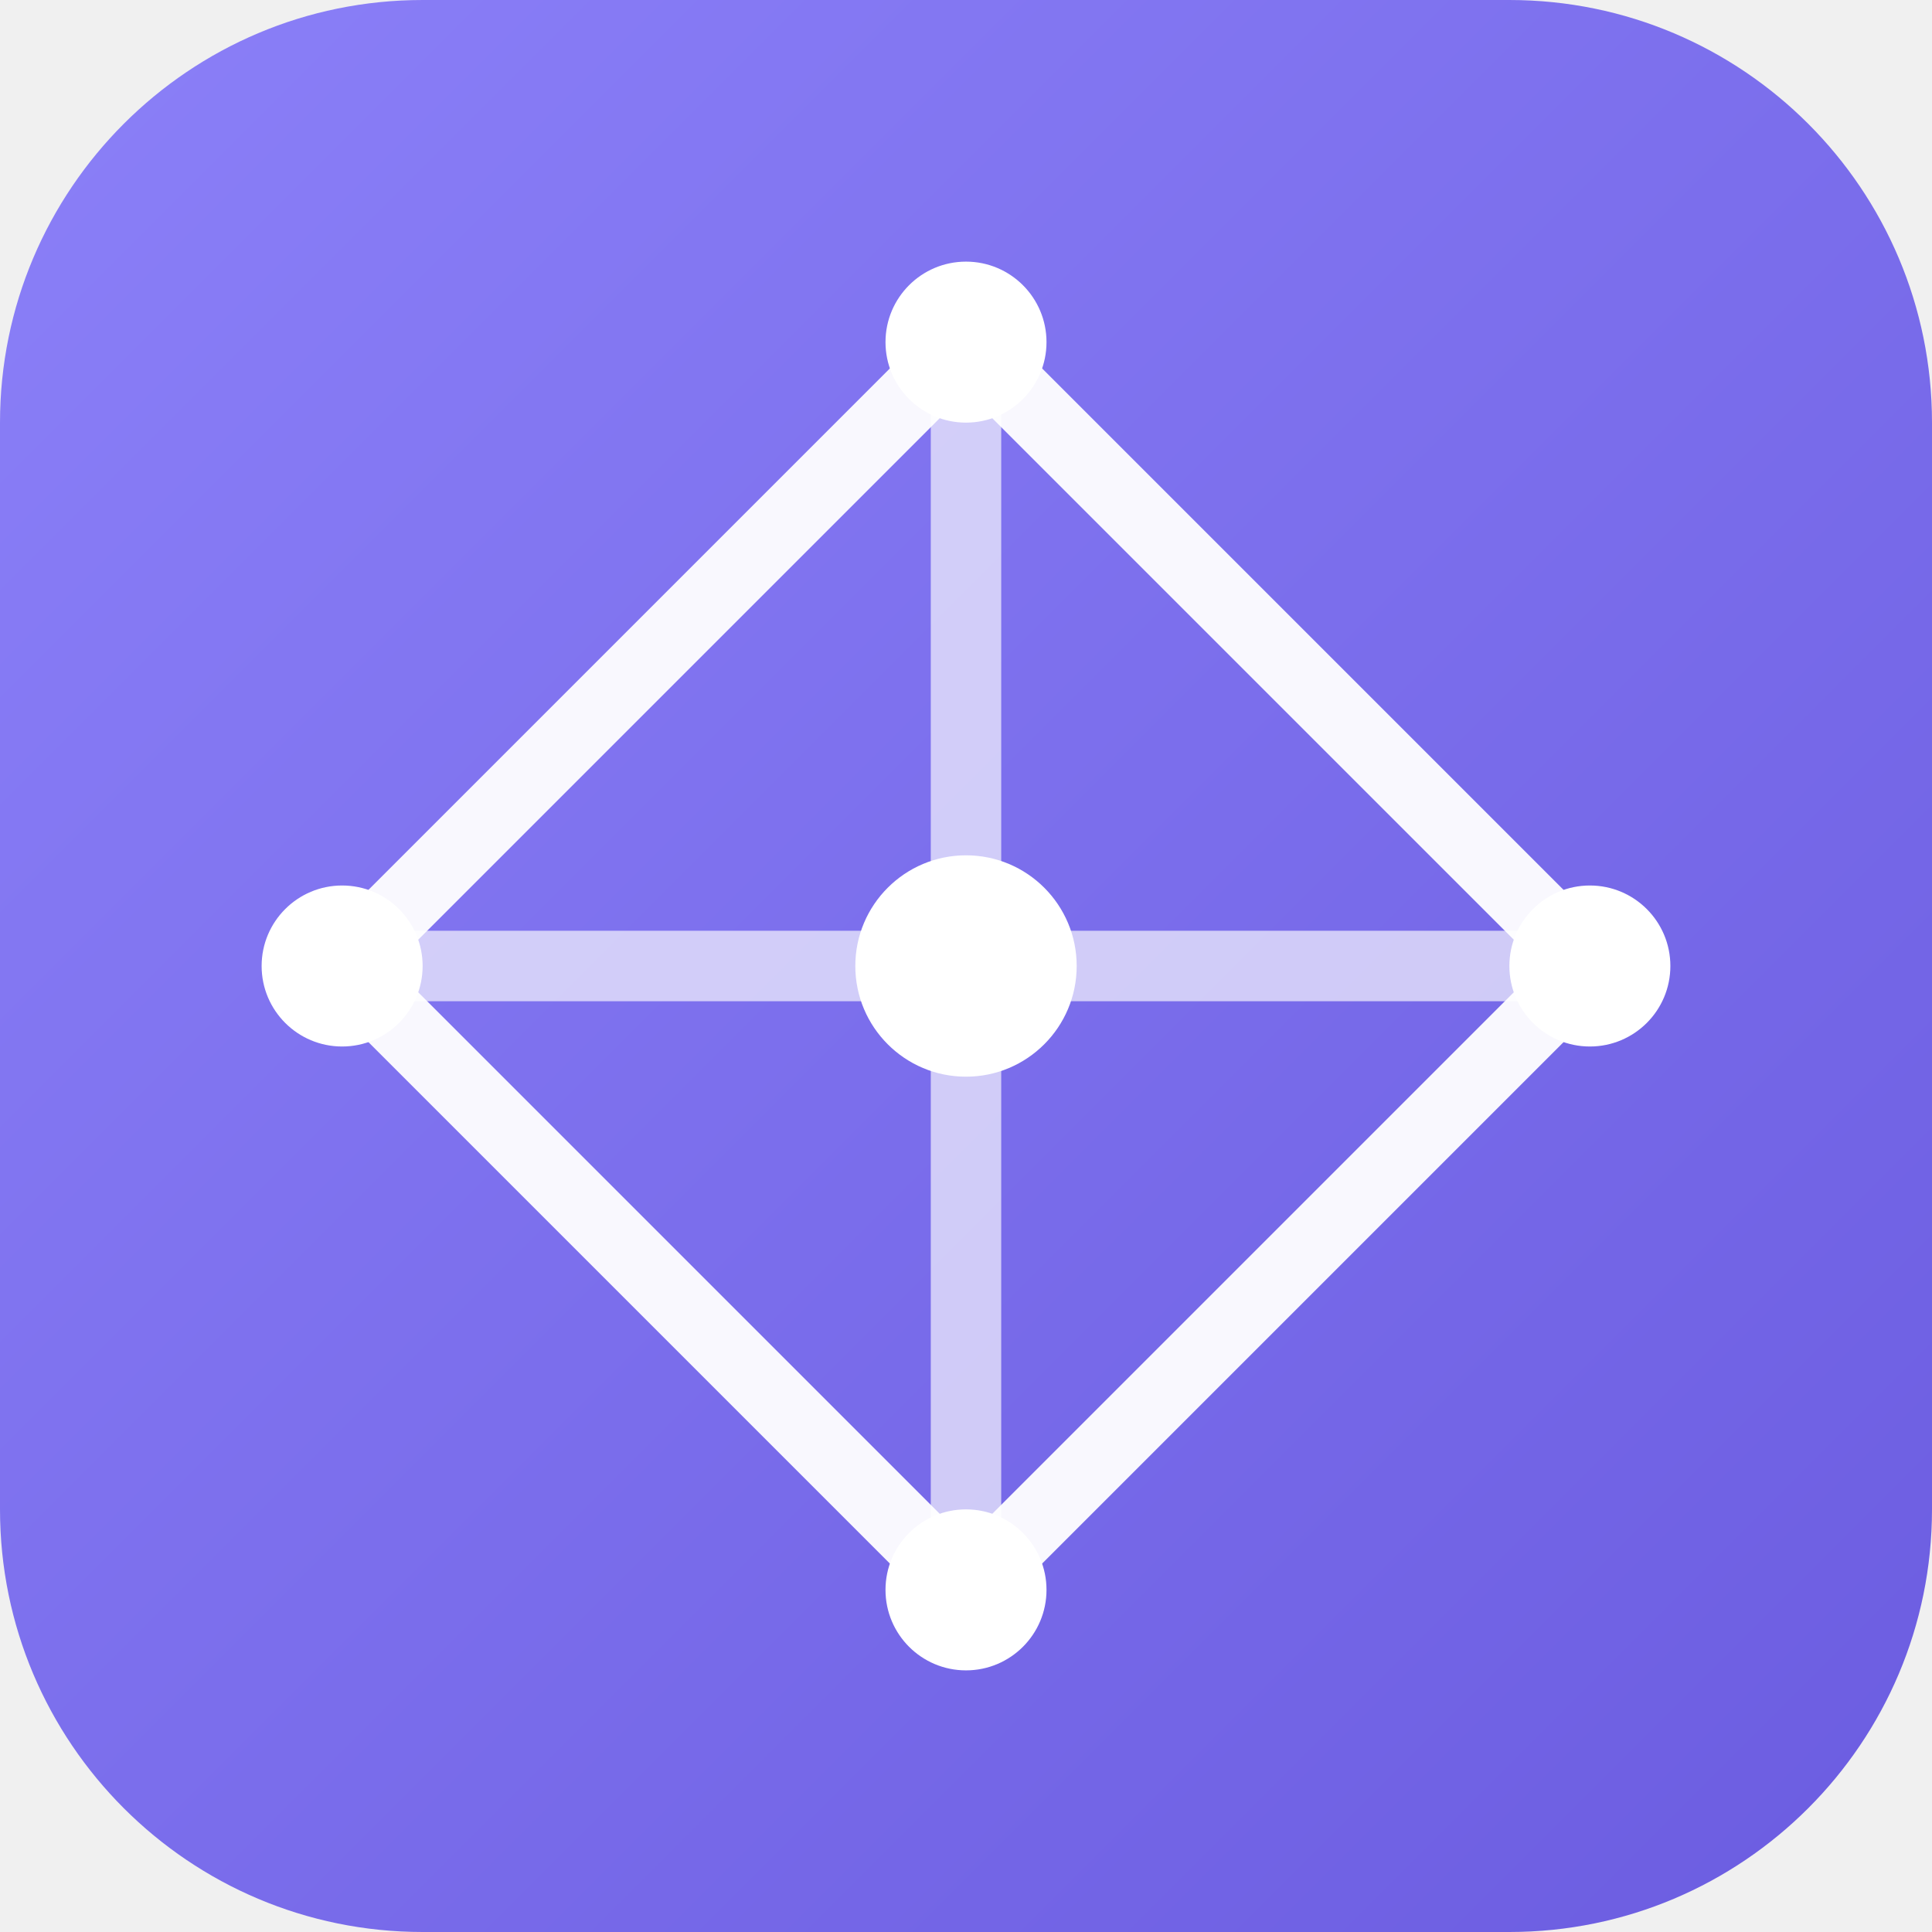
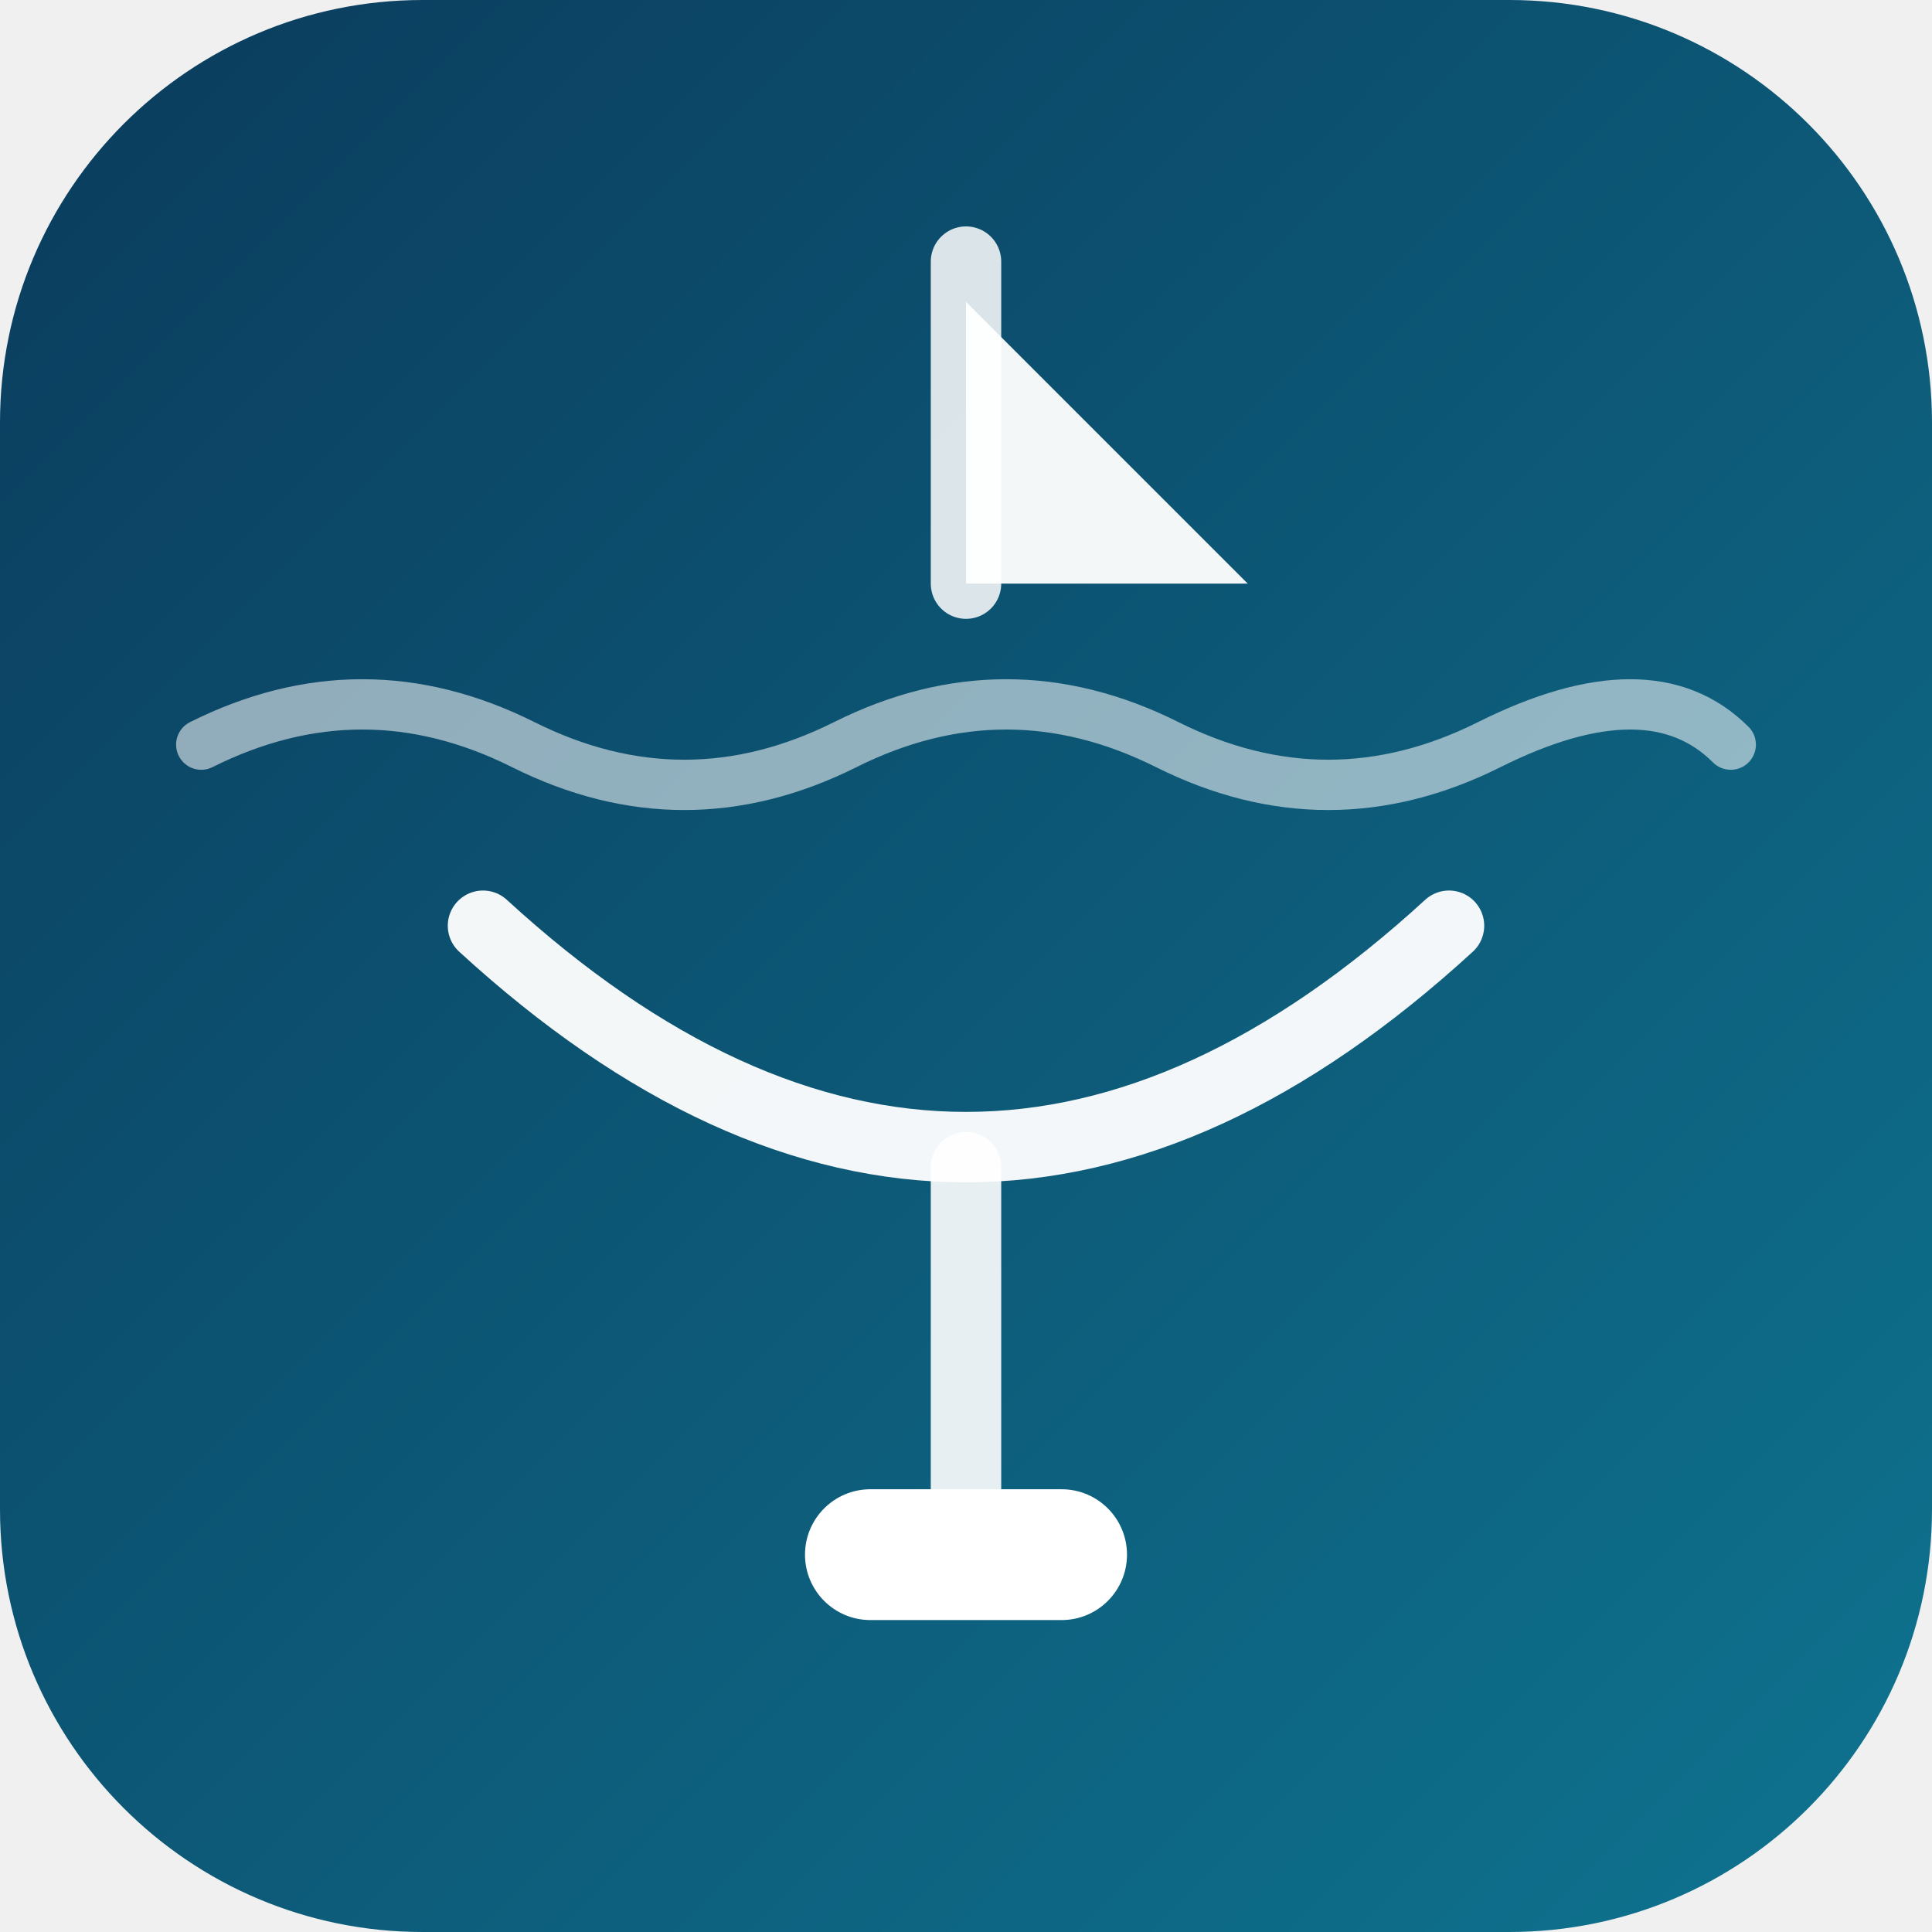
<svg xmlns="http://www.w3.org/2000/svg" viewBox="0 0 192 192" width="192" height="192">
  <defs>
    <linearGradient id="bg" x1="0" y1="0" x2="192" y2="192" gradientUnits="userSpaceOnUse">
-       <stop offset="0" stop-color="#8b80f8" />
-       <stop offset="1" stop-color="#6b5ce0" />
+       <stop offset="0" stop-color="#0b3b5c" />
+       <stop offset="1" stop-color="#0e7490" />
    </linearGradient>
  </defs>
  <rect width="192" height="192" rx="42" fill="url(#bg)" />
-   <g stroke="#ffffff" stroke-width="7" stroke-linecap="round">
-     <path d="M96 34 L34 96 L96 158 L158 96 Z" fill="none" opacity="0.95" />
-     <path d="M96 34 L96 158" opacity="0.65" />
-     <path d="M34 96 L158 96" opacity="0.65" />
+   <g stroke="#ffffff" stroke-width="7" stroke-linecap="round" stroke-linejoin="round">
+     <path d="M96 26 L96 58" opacity="0.85" />
+     <path d="M96 30 L124 58 L96 58 Z" fill="#ffffff" stroke="none" opacity="0.95" />
+     <path d="M20 74 Q36 66 52 74 T84 74 T116 74 T148 74 T172 74" fill="none" opacity="0.55" stroke-width="5" />
+     <path d="M48 92 Q96 136 144 92" fill="none" opacity="0.95" />
+     <path d="M96 116 L96 150" opacity="0.9" />
+     <rect x="80" y="148" width="32" height="13" rx="6.5" fill="#ffffff" stroke="none" />
  </g>
-   <circle cx="96" cy="34" r="8" fill="#ffffff" />
-   <circle cx="34" cy="96" r="8" fill="#ffffff" />
-   <circle cx="158" cy="96" r="8" fill="#ffffff" />
-   <circle cx="96" cy="158" r="8" fill="#ffffff" />
-   <circle cx="96" cy="96" r="11" fill="#ffffff" />
</svg>
